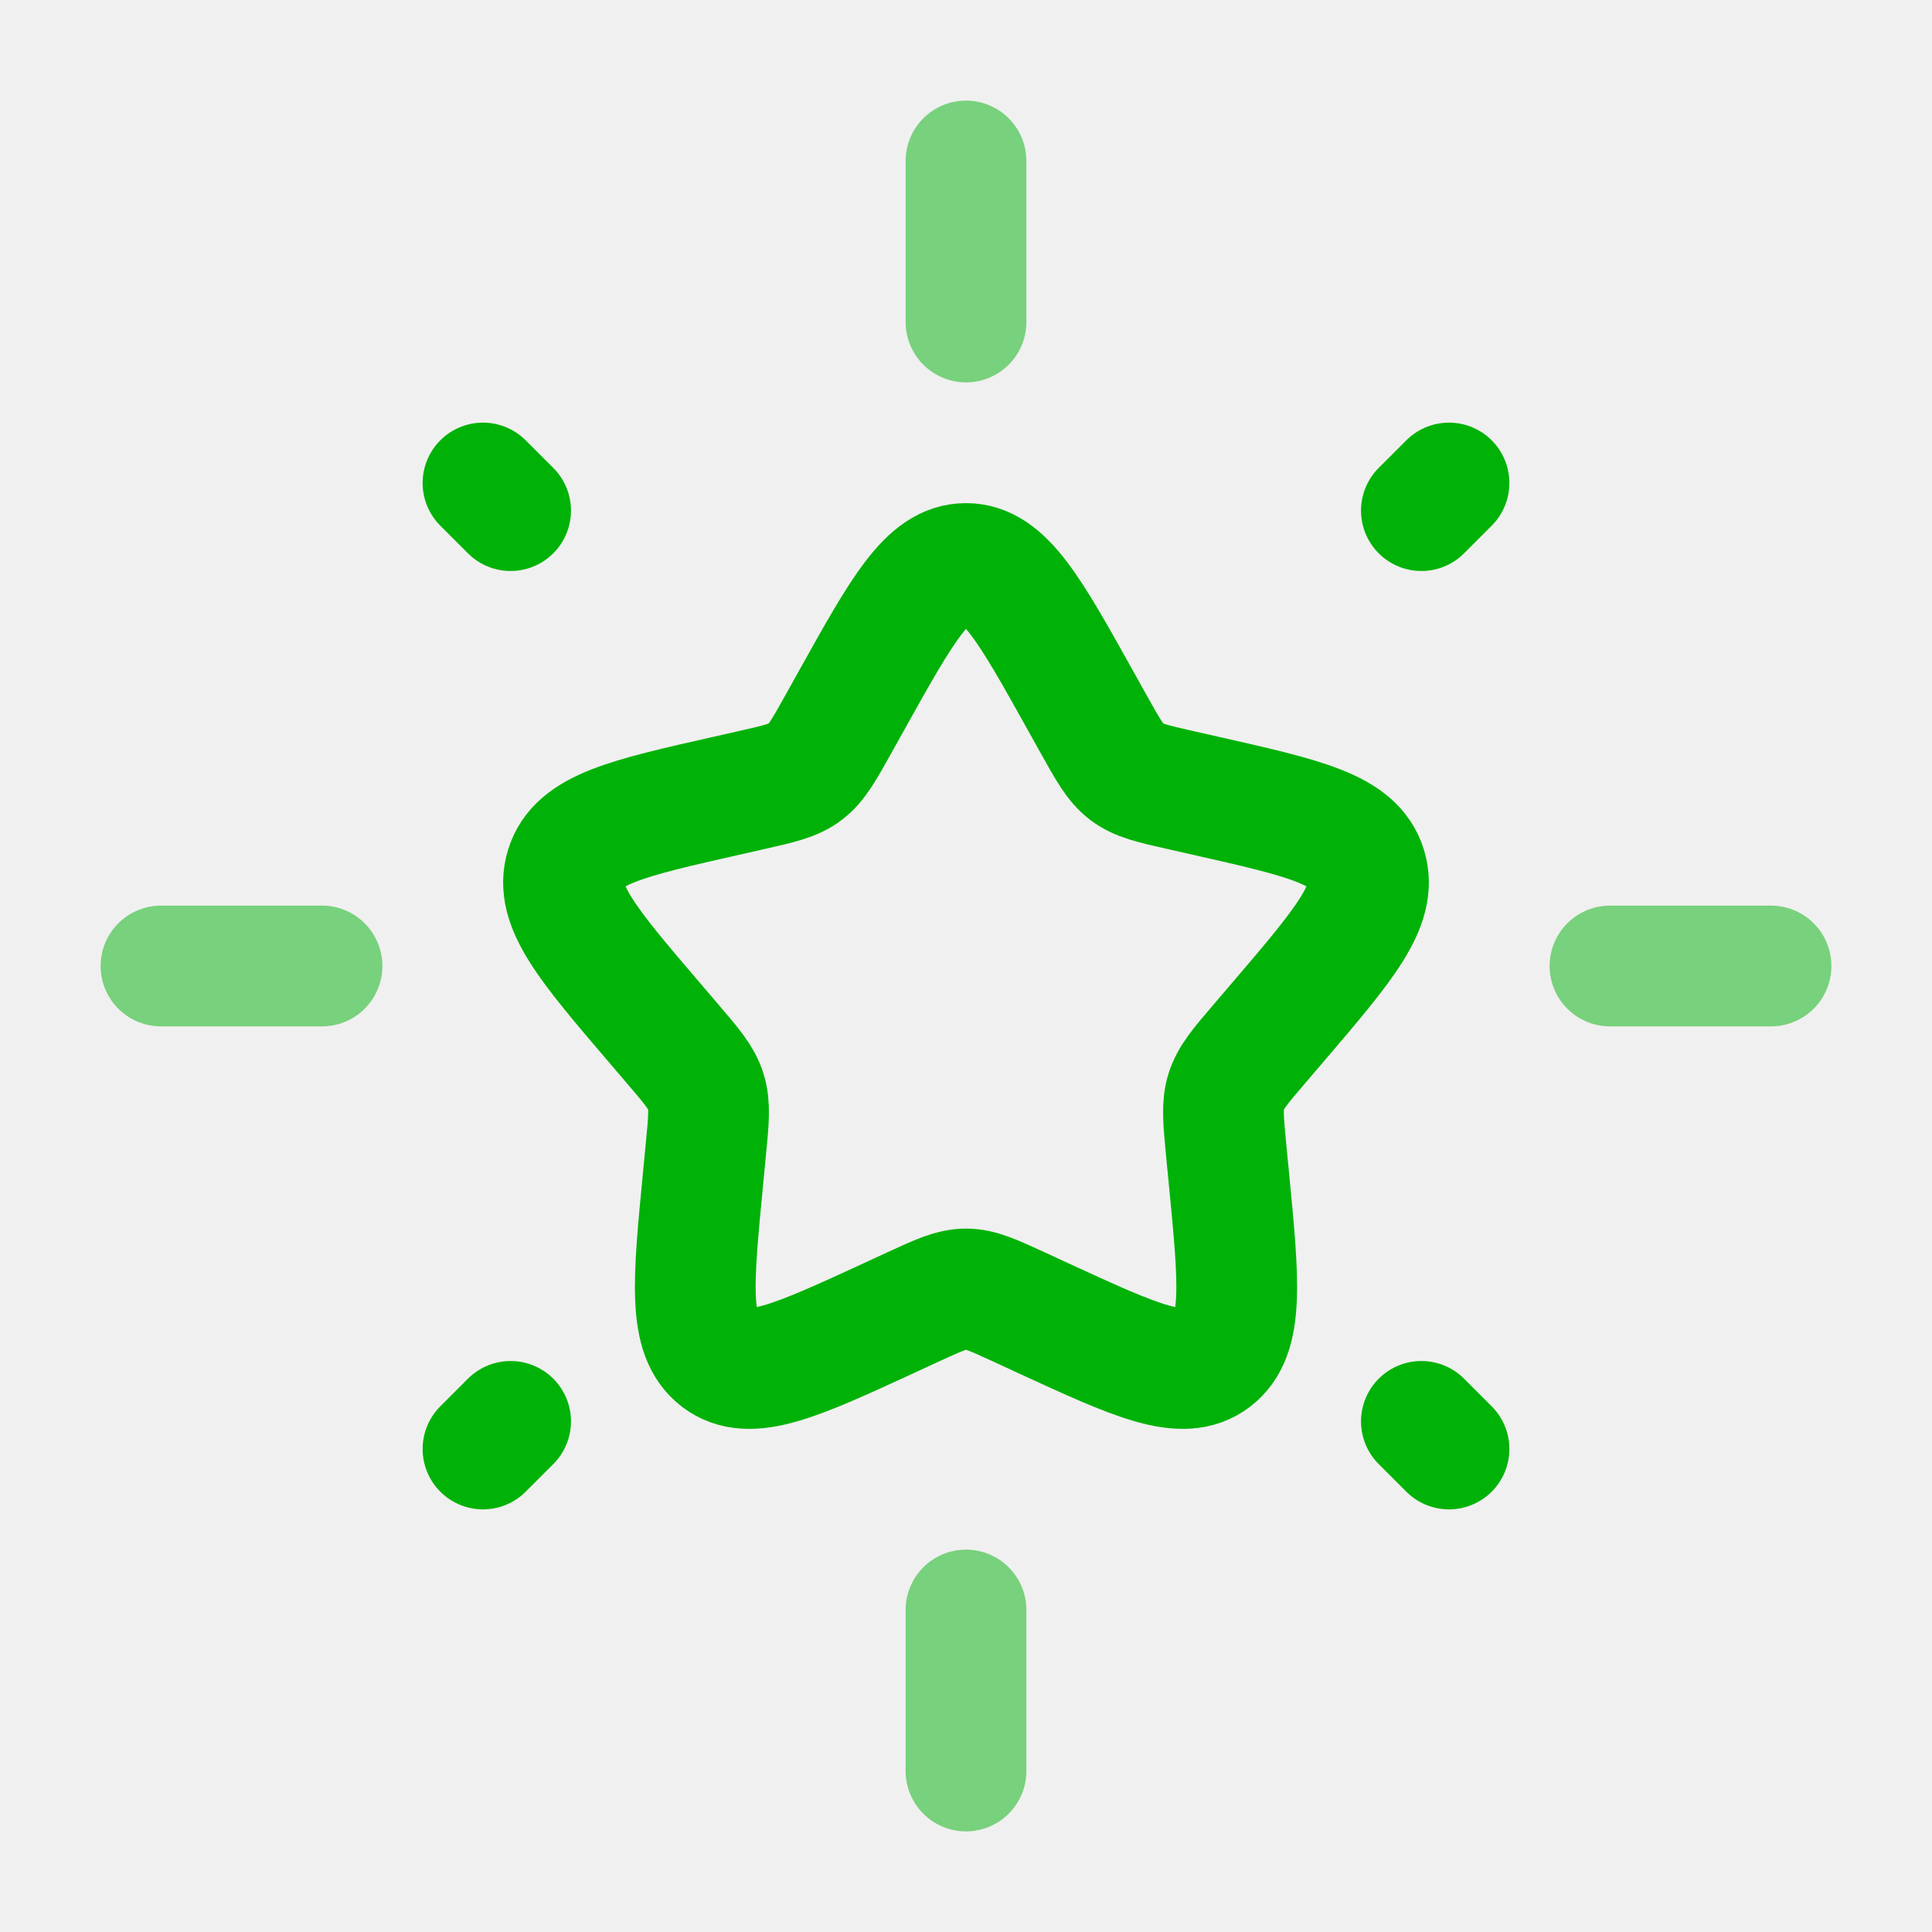
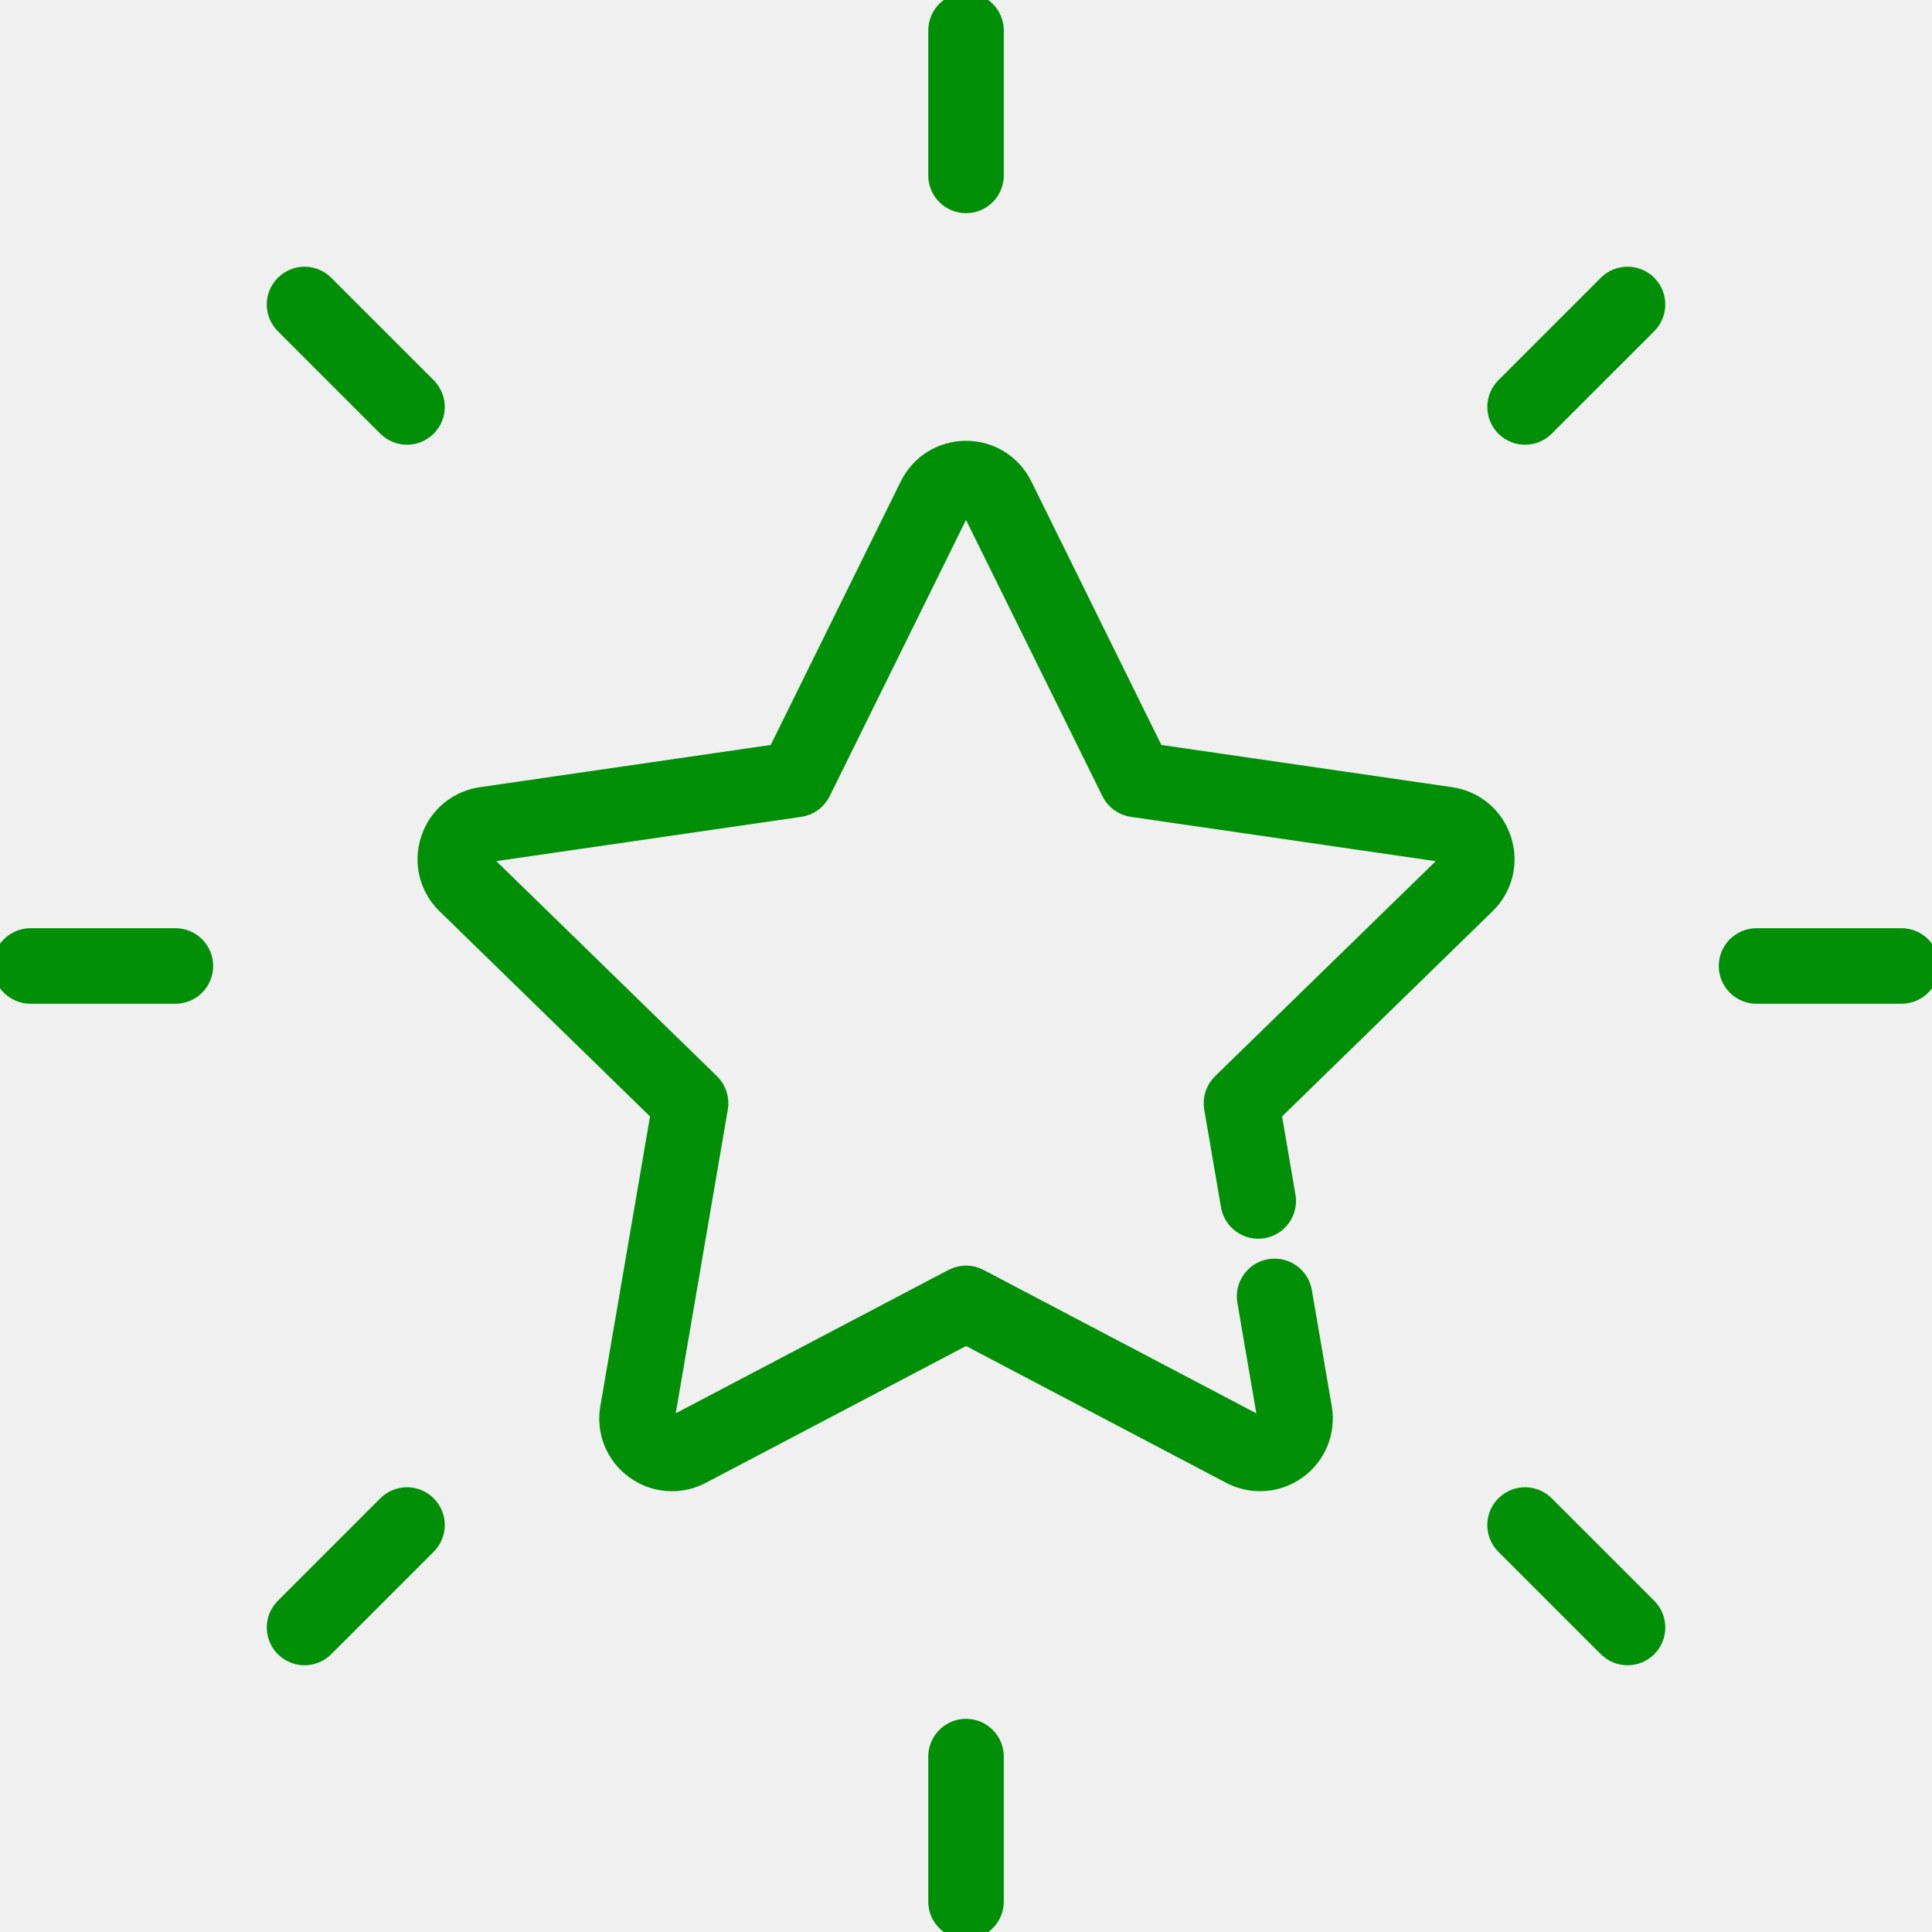
- <svg xmlns="http://www.w3.org/2000/svg" width="800px" height="800px" viewBox="0 0 24 24" fill="none" stroke="#0dd311">
-   <g id="SVGRepo_bgCarrier" stroke-width="0" />
-   <g id="SVGRepo_tracerCarrier" stroke-linecap="round" stroke-linejoin="round" />
-   <g id="SVGRepo_iconCarrier">
-     <path d="M10.577 8.704C11.21 7.568 11.527 7 12 7C12.473 7 12.79 7.568 13.423 8.704L13.587 8.998C13.767 9.321 13.857 9.482 13.998 9.589C14.138 9.695 14.313 9.735 14.662 9.814L14.98 9.886C16.21 10.164 16.825 10.303 16.971 10.774C17.118 11.244 16.698 11.735 15.86 12.715L15.643 12.969C15.405 13.247 15.286 13.386 15.232 13.559C15.178 13.731 15.197 13.917 15.232 14.289L15.265 14.627C15.392 15.935 15.455 16.589 15.072 16.88C14.689 17.171 14.114 16.906 12.962 16.376L12.664 16.238C12.337 16.088 12.173 16.012 12 16.012C11.827 16.012 11.663 16.088 11.336 16.238L11.038 16.376C9.886 16.906 9.311 17.171 8.928 16.88C8.545 16.589 8.608 15.935 8.735 14.627L8.767 14.289C8.804 13.917 8.822 13.731 8.768 13.559C8.714 13.386 8.595 13.247 8.357 12.969L8.14 12.715C7.302 11.735 6.882 11.244 7.029 10.774C7.175 10.303 7.79 10.164 9.02 9.886L9.338 9.814C9.687 9.735 9.862 9.695 10.002 9.589C10.143 9.482 10.233 9.321 10.413 8.998L10.577 8.704Z" stroke="#00B207" stroke-width="1.5" />
-     <path opacity="0.5" d="M12 2V4" stroke="#00B207" stroke-width="1.5" stroke-linecap="round" />
-     <path opacity="0.5" d="M12 20V22" stroke="#00B207" stroke-width="1.5" stroke-linecap="round" />
-     <path opacity="0.5" d="M2 12L4 12" stroke="#00B207" stroke-width="1.5" stroke-linecap="round" />
-     <path opacity="0.5" d="M20 12L22 12" stroke="#00B207" stroke-width="1.5" stroke-linecap="round" />
-     <path d="M6 18L6.343 17.657" stroke="#00B207" stroke-width="1.5" stroke-linecap="round" />
-     <path d="M17.657 6.343L18 6" stroke="#00B207" stroke-width="1.5" stroke-linecap="round" />
-     <path d="M18 18L17.657 17.657" stroke="#00B207" stroke-width="1.5" stroke-linecap="round" />
-     <path d="M6.343 6.343L6 6" stroke="#00B207" stroke-width="1.5" stroke-linecap="round" />
+ <svg xmlns="http://www.w3.org/2000/svg" width="40" height="40" viewBox="0 0 40 40" fill="none">
+   <g clip-path="url(#clip0_1956_26162)">
+     <path d="M31.139 17.37C30.979 16.875 30.559 16.522 30.045 16.447L23.945 15.561L21.217 10.033C20.987 9.567 20.521 9.277 20.001 9.277C19.481 9.277 19.015 9.567 18.785 10.033L16.057 15.561L9.957 16.447C9.442 16.522 9.023 16.875 8.862 17.37C8.702 17.864 8.833 18.396 9.205 18.759L13.62 23.062L12.578 29.138C12.489 29.65 12.696 30.158 13.117 30.464C13.354 30.637 13.632 30.724 13.912 30.724C14.128 30.724 14.344 30.672 14.544 30.567L20.001 27.698L25.457 30.567C25.651 30.669 25.869 30.723 26.087 30.723C26.376 30.723 26.651 30.633 26.885 30.464C27.305 30.158 27.511 29.651 27.424 29.138L27.012 26.734C26.953 26.39 26.626 26.16 26.282 26.218C25.938 26.277 25.708 26.604 25.767 26.948L26.179 29.351C26.185 29.386 26.17 29.422 26.142 29.442C26.1 29.473 26.07 29.462 26.044 29.449L20.294 26.426C20.11 26.329 19.891 26.329 19.707 26.426L13.956 29.449C13.925 29.465 13.887 29.462 13.859 29.442C13.83 29.421 13.816 29.387 13.822 29.352L14.92 22.948C14.956 22.744 14.888 22.535 14.739 22.389L10.087 17.855C10.062 17.831 10.052 17.793 10.063 17.76C10.074 17.727 10.103 17.702 10.138 17.697L16.567 16.763C16.773 16.733 16.951 16.604 17.043 16.417L19.918 10.591C19.949 10.528 20.052 10.527 20.083 10.592L22.959 16.417C23.051 16.604 23.229 16.733 23.434 16.763L29.863 17.697C29.898 17.702 29.927 17.727 29.938 17.761C29.949 17.794 29.939 17.831 29.915 17.855L25.262 22.389C25.114 22.535 25.046 22.744 25.081 22.948L25.428 24.971C25.487 25.315 25.814 25.546 26.157 25.487C26.501 25.428 26.732 25.102 26.673 24.758L26.382 23.062L30.796 18.759C31.169 18.396 31.3 17.863 31.139 17.37Z" fill="#00B307" />
+     <path d="M31.139 17.37C30.979 16.875 30.559 16.522 30.045 16.447L23.945 15.561L21.217 10.033C20.987 9.567 20.521 9.277 20.001 9.277C19.481 9.277 19.015 9.567 18.785 10.033L16.057 15.561L9.957 16.447C9.442 16.522 9.023 16.875 8.862 17.37C8.702 17.864 8.833 18.396 9.205 18.759L13.62 23.062L12.578 29.138C12.489 29.65 12.696 30.158 13.117 30.464C13.354 30.637 13.632 30.724 13.912 30.724C14.128 30.724 14.344 30.672 14.544 30.567L20.001 27.698L25.457 30.567C25.651 30.669 25.869 30.723 26.087 30.723C26.376 30.723 26.651 30.633 26.885 30.464C27.305 30.158 27.511 29.651 27.424 29.138L27.012 26.734C26.953 26.39 26.626 26.16 26.282 26.218C25.938 26.277 25.708 26.604 25.767 26.948L26.179 29.351C26.185 29.386 26.17 29.422 26.142 29.442C26.1 29.473 26.07 29.462 26.044 29.449L20.294 26.426C20.11 26.329 19.891 26.329 19.707 26.426L13.956 29.449C13.925 29.465 13.887 29.462 13.859 29.442C13.83 29.421 13.816 29.387 13.822 29.352L14.92 22.948C14.956 22.744 14.888 22.535 14.739 22.389L10.087 17.855C10.062 17.831 10.052 17.793 10.063 17.76C10.074 17.727 10.103 17.702 10.138 17.697L16.567 16.763C16.773 16.733 16.951 16.604 17.043 16.417L19.918 10.591C19.949 10.528 20.052 10.527 20.083 10.592L22.959 16.417C23.051 16.604 23.229 16.733 23.434 16.763L29.863 17.697C29.898 17.702 29.927 17.727 29.938 17.761C29.949 17.794 29.939 17.831 29.915 17.855L25.262 22.389C25.114 22.535 25.046 22.744 25.081 22.948L25.428 24.971C25.487 25.315 25.814 25.546 26.157 25.487C26.501 25.428 26.732 25.102 26.673 24.758L26.382 23.062L30.796 18.759C31.169 18.396 31.3 17.863 31.139 17.37Z" fill="black" fill-opacity="0.2" />
+     <path d="M31.139 17.37C30.979 16.875 30.559 16.522 30.045 16.447L23.945 15.561L21.217 10.033C20.987 9.567 20.521 9.277 20.001 9.277C19.481 9.277 19.015 9.567 18.785 10.033L16.057 15.561L9.957 16.447C9.442 16.522 9.023 16.875 8.862 17.37C8.702 17.864 8.833 18.396 9.205 18.759L13.62 23.062L12.578 29.138C12.489 29.65 12.696 30.158 13.117 30.464C13.354 30.637 13.632 30.724 13.912 30.724C14.128 30.724 14.344 30.672 14.544 30.567L20.001 27.698L25.457 30.567C25.651 30.669 25.869 30.723 26.087 30.723C26.376 30.723 26.651 30.633 26.885 30.464C27.305 30.158 27.511 29.651 27.424 29.138L27.012 26.734C26.953 26.39 26.626 26.16 26.282 26.218C25.938 26.277 25.708 26.604 25.767 26.948L26.179 29.351C26.185 29.386 26.17 29.422 26.142 29.442C26.1 29.473 26.07 29.462 26.044 29.449L20.294 26.426C20.11 26.329 19.891 26.329 19.707 26.426L13.956 29.449C13.925 29.465 13.887 29.462 13.859 29.442C13.83 29.421 13.816 29.387 13.822 29.352L14.92 22.948C14.956 22.744 14.888 22.535 14.739 22.389L10.087 17.855C10.062 17.831 10.052 17.793 10.063 17.76C10.074 17.727 10.103 17.702 10.138 17.697L16.567 16.763C16.773 16.733 16.951 16.604 17.043 16.417L19.918 10.591C19.949 10.528 20.052 10.527 20.083 10.592L22.959 16.417C23.051 16.604 23.229 16.733 23.434 16.763L29.863 17.697C29.898 17.702 29.927 17.727 29.938 17.761C29.949 17.794 29.939 17.831 29.915 17.855L25.262 22.389C25.114 22.535 25.046 22.744 25.081 22.948L25.428 24.971C25.487 25.315 25.814 25.546 26.157 25.487C26.501 25.428 26.732 25.102 26.673 24.758L26.382 23.062L30.796 18.759C31.169 18.396 31.3 17.863 31.139 17.37Z" stroke="#00B307" stroke-width="0.3" />
+     <path d="M31.139 17.37C30.979 16.875 30.559 16.522 30.045 16.447L23.945 15.561L21.217 10.033C20.987 9.567 20.521 9.277 20.001 9.277C19.481 9.277 19.015 9.567 18.785 10.033L16.057 15.561L9.957 16.447C9.442 16.522 9.023 16.875 8.862 17.37C8.702 17.864 8.833 18.396 9.205 18.759L13.62 23.062L12.578 29.138C12.489 29.65 12.696 30.158 13.117 30.464C13.354 30.637 13.632 30.724 13.912 30.724C14.128 30.724 14.344 30.672 14.544 30.567L20.001 27.698L25.457 30.567C25.651 30.669 25.869 30.723 26.087 30.723C26.376 30.723 26.651 30.633 26.885 30.464C27.305 30.158 27.511 29.651 27.424 29.138L27.012 26.734C26.953 26.39 26.626 26.16 26.282 26.218C25.938 26.277 25.708 26.604 25.767 26.948L26.179 29.351C26.185 29.386 26.17 29.422 26.142 29.442C26.1 29.473 26.07 29.462 26.044 29.449L20.294 26.426C20.11 26.329 19.891 26.329 19.707 26.426L13.956 29.449C13.925 29.465 13.887 29.462 13.859 29.442C13.83 29.421 13.816 29.387 13.822 29.352L14.92 22.948C14.956 22.744 14.888 22.535 14.739 22.389L10.087 17.855C10.062 17.831 10.052 17.793 10.063 17.76C10.074 17.727 10.103 17.702 10.138 17.697L16.567 16.763C16.773 16.733 16.951 16.604 17.043 16.417L19.918 10.591C19.949 10.528 20.052 10.527 20.083 10.592L22.959 16.417C23.051 16.604 23.229 16.733 23.434 16.763L29.863 17.697C29.898 17.702 29.927 17.727 29.938 17.761C29.949 17.794 29.939 17.831 29.915 17.855L25.262 22.389C25.114 22.535 25.046 22.744 25.081 22.948L25.428 24.971C25.487 25.315 25.814 25.546 26.157 25.487C26.501 25.428 26.732 25.102 26.673 24.758L26.382 23.062L30.796 18.759C31.169 18.396 31.3 17.863 31.139 17.37Z" stroke="black" stroke-opacity="0.2" stroke-width="0.3" />
+     <path d="M3.631 19.368H0.632C0.283 19.368 0 19.651 0 20C0 20.349 0.283 20.631 0.632 20.631H3.631C3.98 20.631 4.263 20.349 4.263 20C4.263 19.651 3.98 19.368 3.631 19.368Z" fill="#00B307" />
+     <path d="M3.631 19.368H0.632C0.283 19.368 0 19.651 0 20C0 20.349 0.283 20.631 0.632 20.631H3.631C3.98 20.631 4.263 20.349 4.263 20C4.263 19.651 3.98 19.368 3.631 19.368Z" fill="black" fill-opacity="0.2" />
+     <path d="M3.631 19.368H0.632C0.283 19.368 0 19.651 0 20C0 20.349 0.283 20.631 0.632 20.631H3.631C3.98 20.631 4.263 20.349 4.263 20C4.263 19.651 3.98 19.368 3.631 19.368Z" stroke="#00B307" stroke-width="0.3" />
+     <path d="M3.631 19.368H0.632C0.283 19.368 0 19.651 0 20C0 20.349 0.283 20.631 0.632 20.631H3.631C3.98 20.631 4.263 20.349 4.263 20C4.263 19.651 3.98 19.368 3.631 19.368Z" stroke="black" stroke-opacity="0.2" stroke-width="0.3" />
+     <path d="M39.368 19.368H36.368C36.019 19.368 35.736 19.651 35.736 20C35.736 20.349 36.019 20.631 36.368 20.631H39.368C39.717 20.631 39.999 20.349 39.999 20C39.999 19.651 39.717 19.368 39.368 19.368Z" fill="#00B307" />
+     <path d="M39.368 19.368H36.368C36.019 19.368 35.736 19.651 35.736 20C35.736 20.349 36.019 20.631 36.368 20.631H39.368C39.717 20.631 39.999 20.349 39.999 20C39.999 19.651 39.717 19.368 39.368 19.368Z" fill="black" fill-opacity="0.2" />
+     <path d="M39.368 19.368H36.368C36.019 19.368 35.736 19.651 35.736 20C35.736 20.349 36.019 20.631 36.368 20.631H39.368C39.717 20.631 39.999 20.349 39.999 20C39.999 19.651 39.717 19.368 39.368 19.368Z" stroke="#00B307" stroke-width="0.3" />
+     <path d="M39.368 19.368H36.368C36.019 19.368 35.736 19.651 35.736 20C35.736 20.349 36.019 20.631 36.368 20.631H39.368C39.717 20.631 39.999 20.349 39.999 20C39.999 19.651 39.717 19.368 39.368 19.368Z" stroke="black" stroke-opacity="0.2" stroke-width="0.3" />
+     <path d="M7.98 31.128L5.859 33.249C5.612 33.495 5.612 33.895 5.859 34.142C5.982 34.265 6.144 34.327 6.305 34.327C6.467 34.327 6.629 34.265 6.752 34.142L8.873 32.021C9.12 31.774 9.12 31.374 8.873 31.128C8.627 30.881 8.227 30.881 7.98 31.128Z" fill="#00B307" />
+     <path d="M7.98 31.128L5.859 33.249C5.612 33.495 5.612 33.895 5.859 34.142C5.982 34.265 6.144 34.327 6.305 34.327C6.467 34.327 6.629 34.265 6.752 34.142L8.873 32.021C9.12 31.774 9.12 31.374 8.873 31.128C8.627 30.881 8.227 30.881 7.98 31.128Z" fill="black" fill-opacity="0.2" />
+     <path d="M7.98 31.128L5.859 33.249C5.612 33.495 5.612 33.895 5.859 34.142C5.982 34.265 6.144 34.327 6.305 34.327C6.467 34.327 6.629 34.265 6.752 34.142L8.873 32.021C9.12 31.774 9.12 31.374 8.873 31.128C8.627 30.881 8.227 30.881 7.98 31.128Z" stroke="#00B307" stroke-width="0.3" />
+     <path d="M7.98 31.128L5.859 33.249C5.612 33.495 5.612 33.895 5.859 34.142C5.982 34.265 6.144 34.327 6.305 34.327C6.467 34.327 6.629 34.265 6.752 34.142L8.873 32.021C9.12 31.774 9.12 31.374 8.873 31.128C8.627 30.881 8.227 30.881 7.98 31.128Z" stroke="black" stroke-opacity="0.2" stroke-width="0.3" />
+     <path d="M33.25 5.857L31.128 7.979C30.882 8.225 30.882 8.625 31.128 8.872C31.252 8.995 31.413 9.057 31.575 9.057C31.737 9.057 31.898 8.995 32.021 8.872L34.143 6.751C34.389 6.504 34.389 6.104 34.143 5.857C33.896 5.611 33.496 5.611 33.25 5.857Z" fill="#00B307" />
+     <path d="M33.25 5.857L31.128 7.979C30.882 8.225 30.882 8.625 31.128 8.872C31.252 8.995 31.413 9.057 31.575 9.057C31.737 9.057 31.898 8.995 32.021 8.872L34.143 6.751C34.389 6.504 34.389 6.104 34.143 5.857C33.896 5.611 33.496 5.611 33.25 5.857Z" fill="black" fill-opacity="0.2" />
+     <path d="M33.25 5.857L31.128 7.979C30.882 8.225 30.882 8.625 31.128 8.872C31.252 8.995 31.413 9.057 31.575 9.057C31.737 9.057 31.898 8.995 32.021 8.872L34.143 6.751C34.389 6.504 34.389 6.104 34.143 5.857C33.896 5.611 33.496 5.611 33.25 5.857Z" stroke="#00B307" stroke-width="0.3" />
+     <path d="M33.25 5.857L31.128 7.979C30.882 8.225 30.882 8.625 31.128 8.872C31.252 8.995 31.413 9.057 31.575 9.057C31.737 9.057 31.898 8.995 32.021 8.872L34.143 6.751C34.389 6.504 34.389 6.104 34.143 5.857C33.896 5.611 33.496 5.611 33.25 5.857Z" stroke="black" stroke-opacity="0.2" stroke-width="0.3" />
+     <path d="M20.001 35.737C19.652 35.737 19.369 36.02 19.369 36.369V39.369C19.369 39.718 19.652 40 20.001 40C20.35 40 20.632 39.718 20.632 39.369V36.369C20.632 36.02 20.35 35.737 20.001 35.737Z" fill="#00B307" />
+     <path d="M20.001 35.737C19.652 35.737 19.369 36.02 19.369 36.369V39.369C19.369 39.718 19.652 40 20.001 40C20.35 40 20.632 39.718 20.632 39.369V36.369C20.632 36.02 20.35 35.737 20.001 35.737Z" fill="black" fill-opacity="0.2" />
+     <path d="M20.001 35.737C19.652 35.737 19.369 36.02 19.369 36.369V39.369C19.369 39.718 19.652 40 20.001 40C20.35 40 20.632 39.718 20.632 39.369V36.369C20.632 36.02 20.35 35.737 20.001 35.737Z" stroke="#00B307" stroke-width="0.3" />
+     <path d="M20.001 35.737C19.652 35.737 19.369 36.02 19.369 36.369V39.369C19.369 39.718 19.652 40 20.001 40C20.35 40 20.632 39.718 20.632 39.369V36.369C20.632 36.02 20.35 35.737 20.001 35.737Z" stroke="black" stroke-opacity="0.2" stroke-width="0.3" />
+     <path d="M20.001 4.263C20.35 4.263 20.632 3.98 20.632 3.631V0.632C20.632 0.283 20.349 6.10352e-05 20.001 6.10352e-05C19.652 6.10352e-05 19.369 0.283 19.369 0.632V3.631C19.369 3.98 19.652 4.263 20.001 4.263Z" fill="#00B307" />
+     <path d="M20.001 4.263C20.35 4.263 20.632 3.98 20.632 3.631V0.632C20.632 0.283 20.349 6.10352e-05 20.001 6.10352e-05C19.652 6.10352e-05 19.369 0.283 19.369 0.632V3.631C19.369 3.98 19.652 4.263 20.001 4.263Z" fill="black" fill-opacity="0.2" />
+     <path d="M20.001 4.263C20.35 4.263 20.632 3.98 20.632 3.631V0.632C20.632 0.283 20.349 6.10352e-05 20.001 6.10352e-05C19.652 6.10352e-05 19.369 0.283 19.369 0.632V3.631C19.369 3.98 19.652 4.263 20.001 4.263Z" stroke="#00B307" stroke-width="0.3" />
+     <path d="M20.001 4.263C20.35 4.263 20.632 3.98 20.632 3.631V0.632C20.632 0.283 20.349 6.10352e-05 20.001 6.10352e-05C19.652 6.10352e-05 19.369 0.283 19.369 0.632V3.631C19.369 3.98 19.652 4.263 20.001 4.263Z" stroke="black" stroke-opacity="0.2" stroke-width="0.3" />
+     <path d="M32.021 31.128C31.775 30.881 31.375 30.881 31.128 31.128C30.882 31.374 30.882 31.774 31.128 32.021L33.25 34.142C33.373 34.265 33.535 34.327 33.696 34.327C33.858 34.327 34.02 34.265 34.143 34.142C34.389 33.895 34.389 33.495 34.143 33.249L32.021 31.128Z" fill="#00B307" />
+     <path d="M32.021 31.128C31.775 30.881 31.375 30.881 31.128 31.128C30.882 31.374 30.882 31.774 31.128 32.021L33.25 34.142C33.373 34.265 33.535 34.327 33.696 34.327C33.858 34.327 34.02 34.265 34.143 34.142C34.389 33.895 34.389 33.495 34.143 33.249L32.021 31.128Z" fill="black" fill-opacity="0.2" />
+     <path d="M32.021 31.128C31.775 30.881 31.375 30.881 31.128 31.128C30.882 31.374 30.882 31.774 31.128 32.021L33.25 34.142C33.373 34.265 33.535 34.327 33.696 34.327C33.858 34.327 34.02 34.265 34.143 34.142C34.389 33.895 34.389 33.495 34.143 33.249L32.021 31.128Z" stroke="#00B307" stroke-width="0.3" />
+     <path d="M32.021 31.128C31.775 30.881 31.375 30.881 31.128 31.128C30.882 31.374 30.882 31.774 31.128 32.021L33.25 34.142C33.373 34.265 33.535 34.327 33.696 34.327C33.858 34.327 34.02 34.265 34.143 34.142C34.389 33.895 34.389 33.495 34.143 33.249L32.021 31.128Z" stroke="black" stroke-opacity="0.2" stroke-width="0.3" />
+     <path d="M7.98 8.872C8.103 8.995 8.265 9.057 8.427 9.057C8.588 9.057 8.75 8.995 8.873 8.872C9.12 8.626 9.12 8.226 8.873 7.979L6.752 5.858C6.505 5.611 6.106 5.611 5.859 5.858C5.612 6.104 5.612 6.504 5.859 6.751L7.98 8.872Z" fill="#00B307" />
+     <path d="M7.98 8.872C8.103 8.995 8.265 9.057 8.427 9.057C8.588 9.057 8.75 8.995 8.873 8.872C9.12 8.626 9.12 8.226 8.873 7.979L6.752 5.858C6.505 5.611 6.106 5.611 5.859 5.858C5.612 6.104 5.612 6.504 5.859 6.751L7.98 8.872Z" fill="black" fill-opacity="0.2" />
+     <path d="M7.98 8.872C8.103 8.995 8.265 9.057 8.427 9.057C8.588 9.057 8.75 8.995 8.873 8.872C9.12 8.626 9.12 8.226 8.873 7.979L6.752 5.858C6.505 5.611 6.106 5.611 5.859 5.858C5.612 6.104 5.612 6.504 5.859 6.751L7.98 8.872Z" stroke="#00B307" stroke-width="0.3" />
+     <path d="M7.98 8.872C8.103 8.995 8.265 9.057 8.427 9.057C8.588 9.057 8.75 8.995 8.873 8.872C9.12 8.626 9.12 8.226 8.873 7.979L6.752 5.858C6.505 5.611 6.106 5.611 5.859 5.858C5.612 6.104 5.612 6.504 5.859 6.751L7.98 8.872Z" stroke="black" stroke-opacity="0.2" stroke-width="0.3" />
  </g>
+   <defs>
+     <clipPath id="clip0_1956_26162">
+       <rect width="40" height="40" fill="white" />
+     </clipPath>
+   </defs>
</svg>
